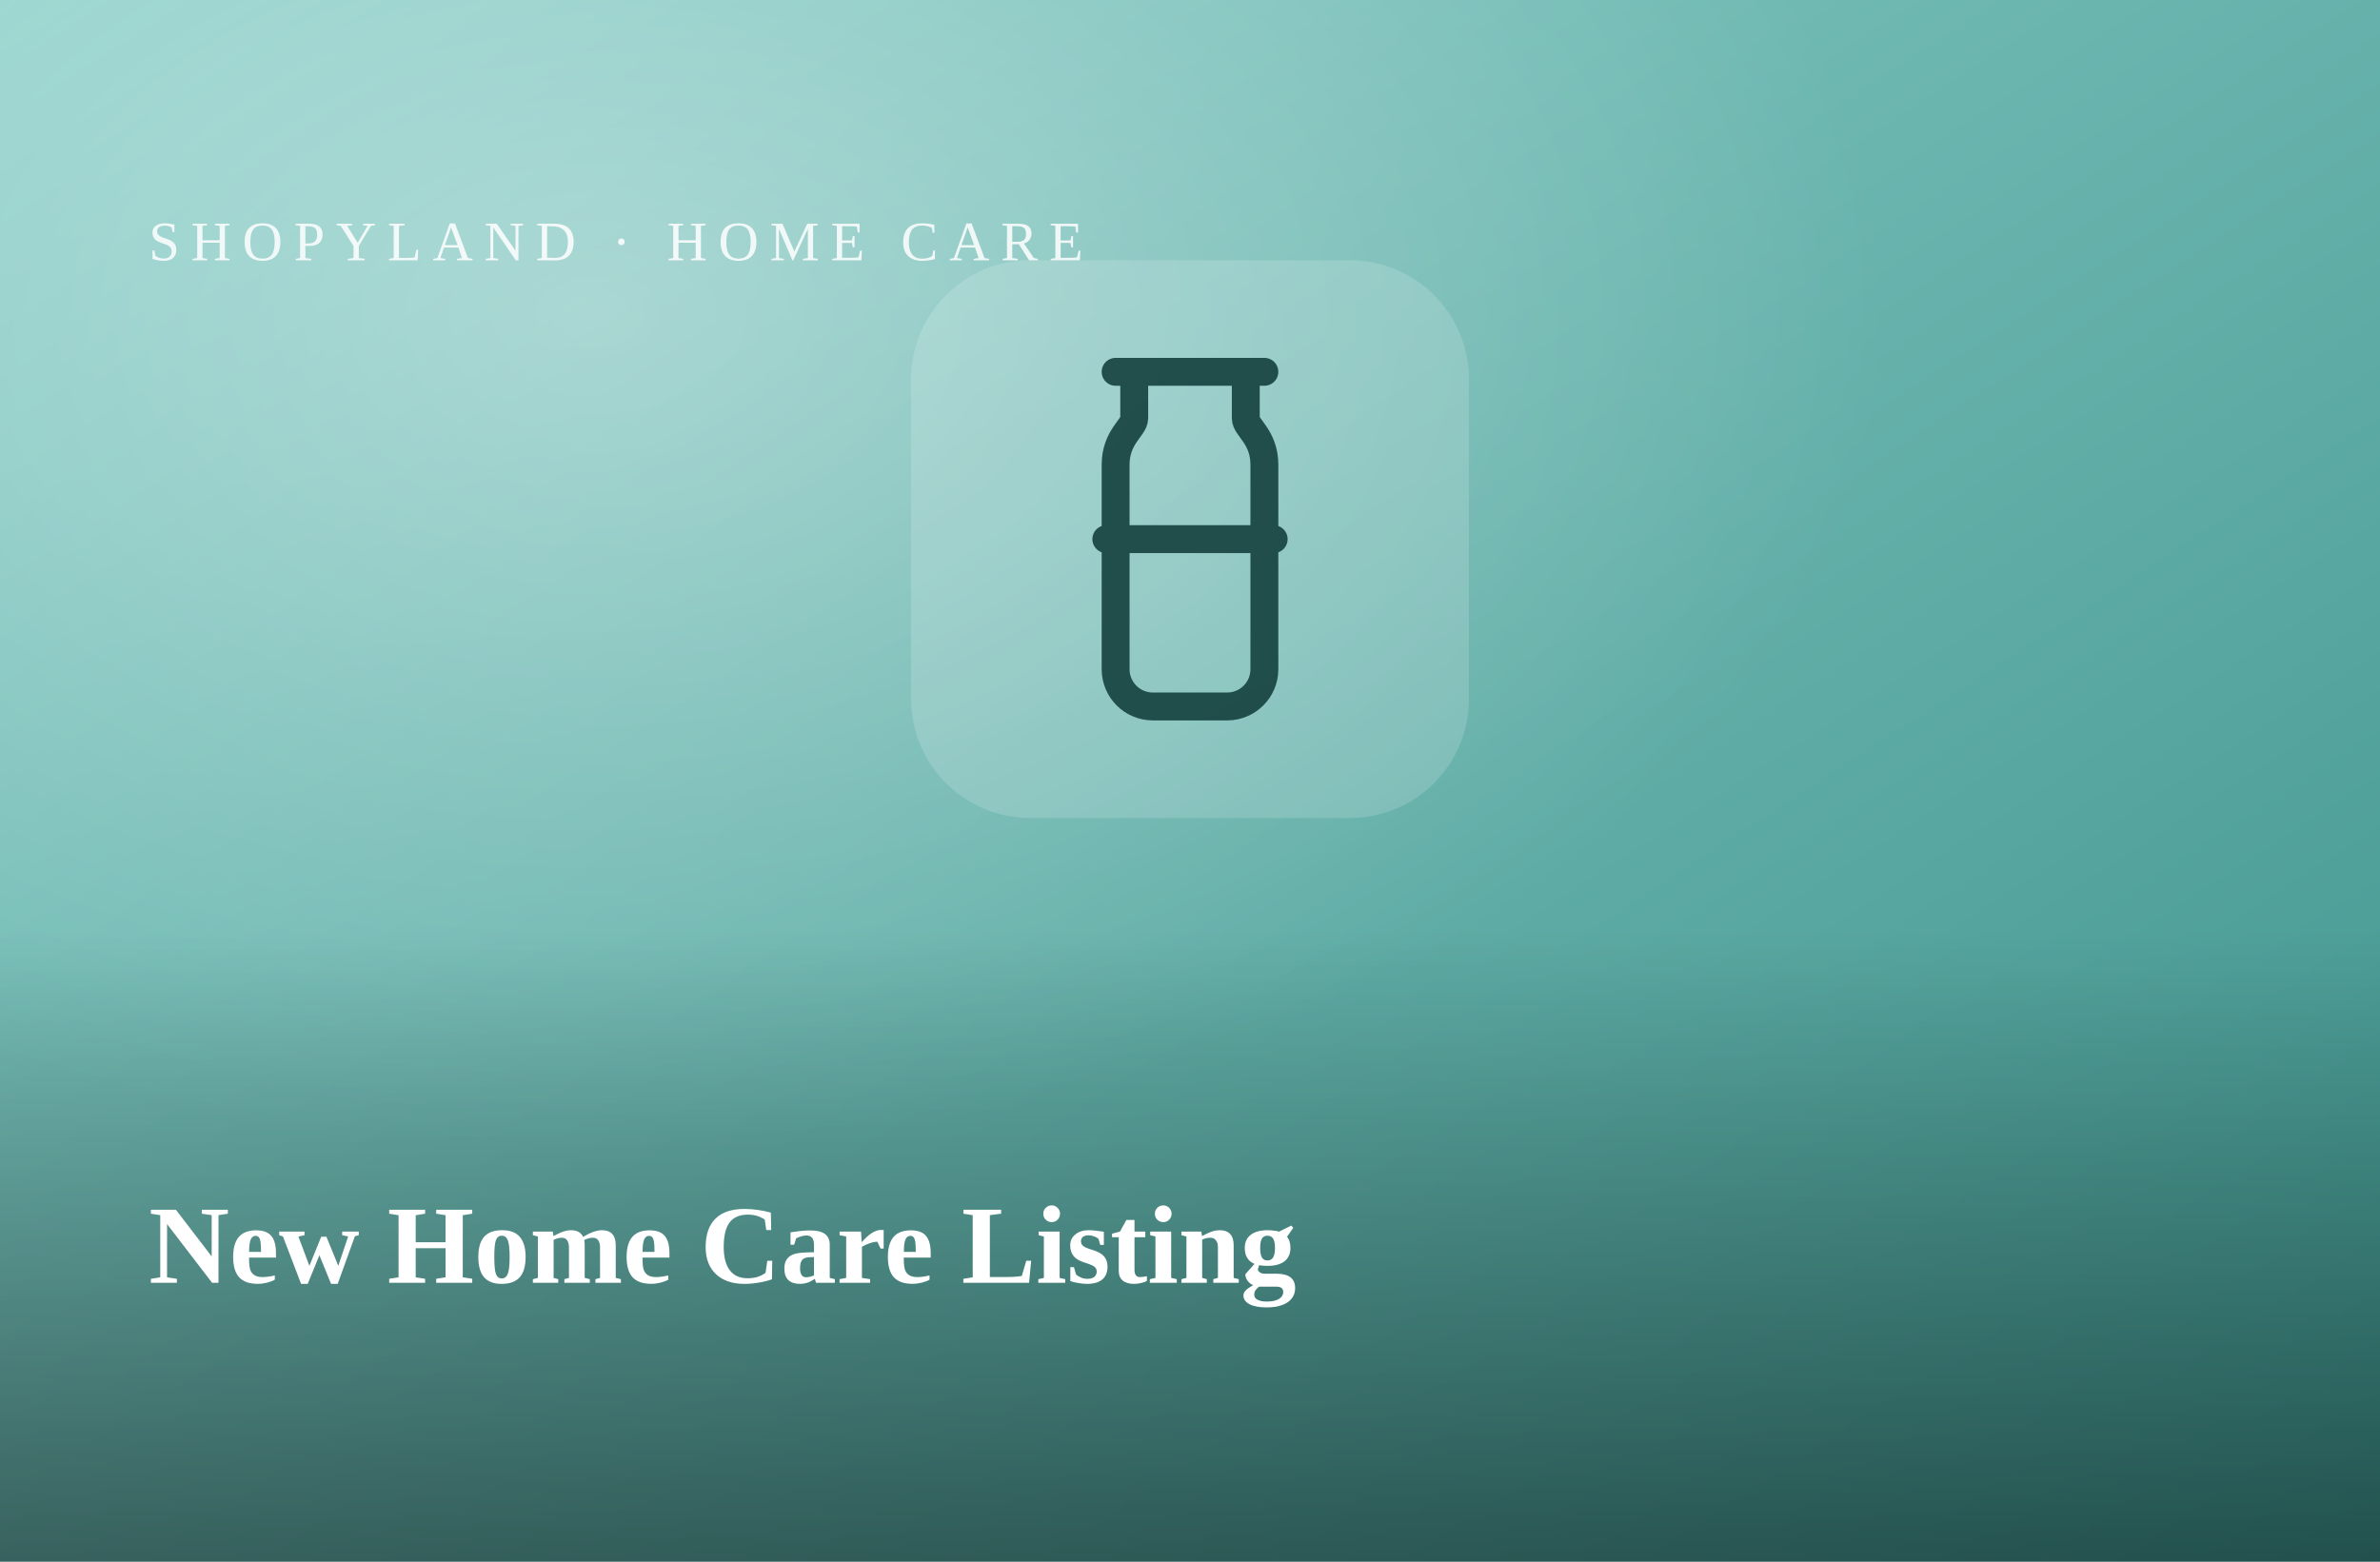
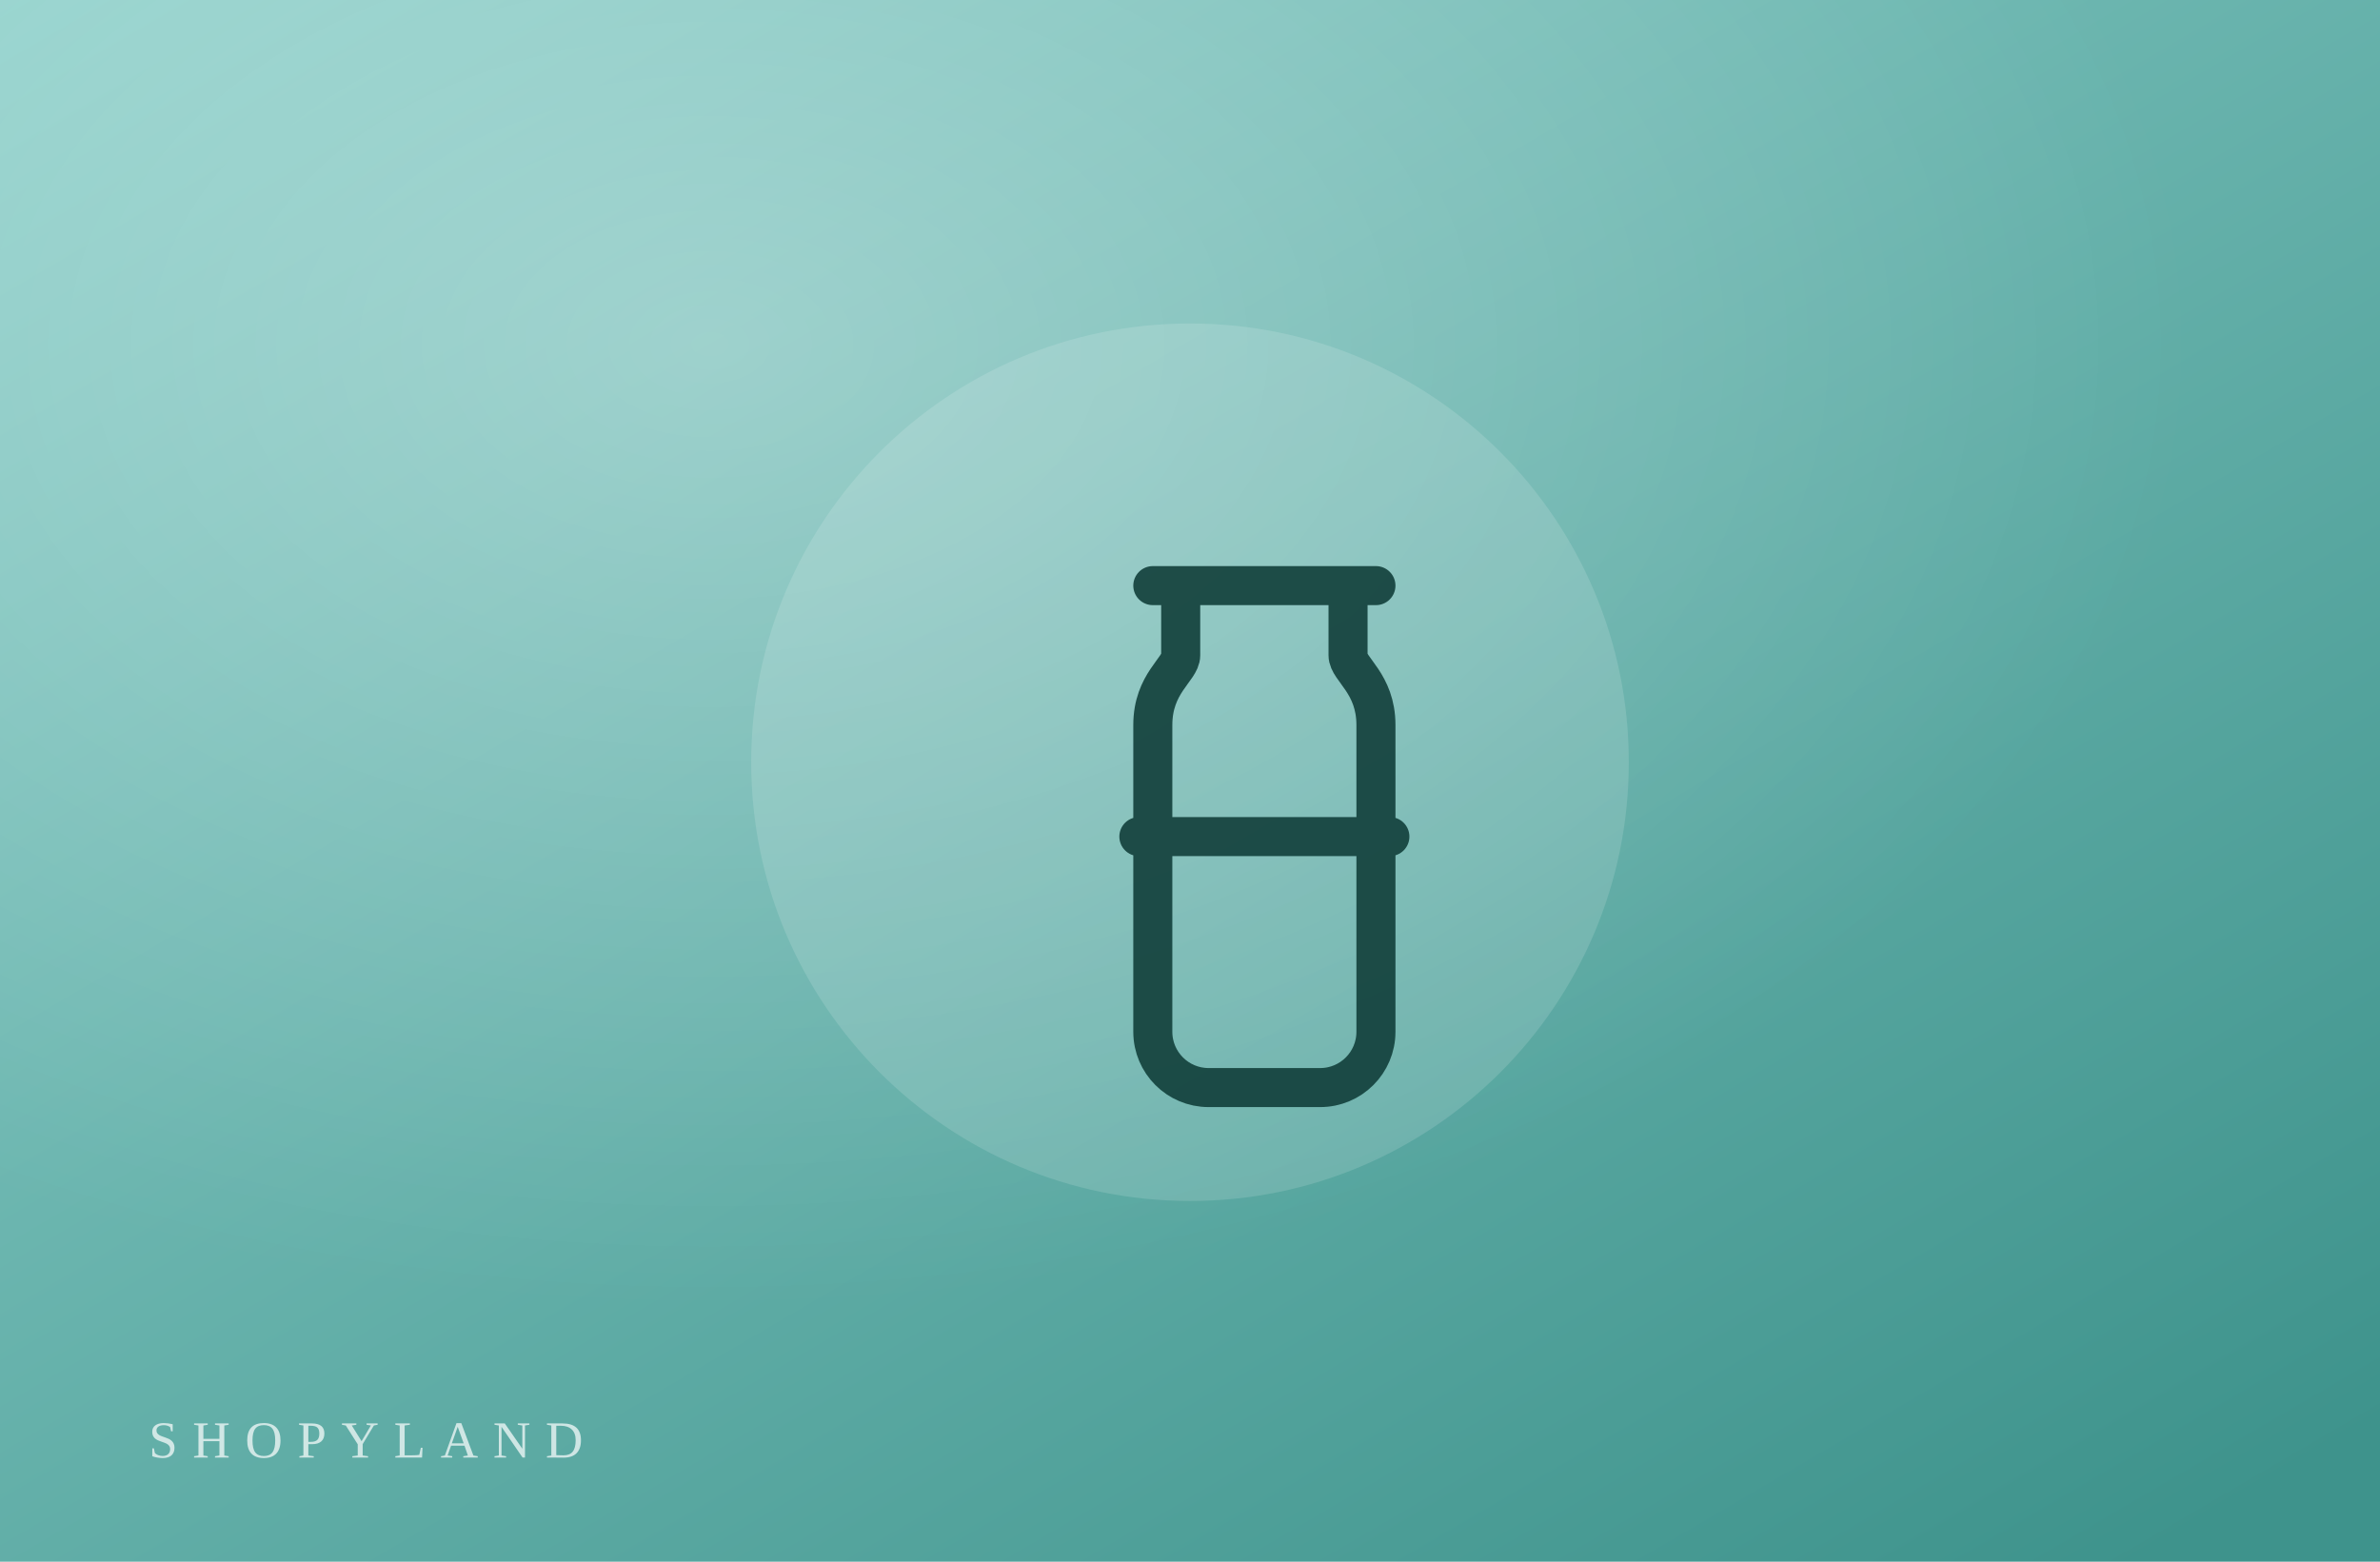
<svg xmlns="http://www.w3.org/2000/svg" viewBox="0 0 640 420" width="640" height="420">
  <defs>
-     <linearGradient id="bg" x1="0" y1="0" x2="1" y2="1">
+     <linearGradient id="bg" x1="0" y1="0" x2="0.9" y2="1">
      <stop offset="0" stop-color="#8ED0CA" />
      <stop offset="1" stop-color="#3E938C" />
    </linearGradient>
-     <radialGradient id="hl" cx="0.25" cy="0.2" r="0.9">
-       <stop offset="0" stop-color="#ffffff" stop-opacity="0.35" />
-       <stop offset="0.6" stop-color="#ffffff" stop-opacity="0" />
+     <radialGradient id="hl" cx="0.3" cy="0.22" r="0.95">
+       <stop offset="0" stop-color="#ffffff" stop-opacity="0.28" />
+       <stop offset="0.65" stop-color="#ffffff" stop-opacity="0" />
    </radialGradient>
-     <linearGradient id="scrim" x1="0" y1="0" x2="0" y2="1">
-       <stop offset="0" stop-color="#000" stop-opacity="0" />
-       <stop offset="1" stop-color="#000" stop-opacity="0.45" />
-     </linearGradient>
  </defs>
  <rect width="640" height="420" fill="url(#bg)" />
  <rect width="640" height="420" fill="url(#hl)" />
-   <rect x="245" y="70" width="150" height="150" rx="32" fill="#ffffff" fill-opacity="0.16" />
-   <g transform="translate(260 85) scale(5)" fill="none" stroke="#14413D" stroke-opacity="0.9" stroke-width="1.5" stroke-linecap="round" stroke-linejoin="round">
+   <circle cx="320" cy="205" r="118" fill="#ffffff" fill-opacity="0.14" />
+   <g transform="translate(250 135) scale(7.5)" fill="none" stroke="#14413D" stroke-opacity="0.92" stroke-width="1.4" stroke-linecap="round" stroke-linejoin="round">
    <path d="M8 3h8M9 3v2.5C9 6 8 6.5 8 8v11a2 2 0 0 0 2 2h4a2 2 0 0 0 2-2V8c0-1.5-1-2-1-2.5V3M7.5 12h9" />
  </g>
-   <rect x="0" y="250" width="640" height="170" fill="url(#scrim)" />
-   <text x="40" y="70" font-family="Georgia, 'Times New Roman', serif" font-size="15" letter-spacing="3" fill="#ffffff" fill-opacity="0.85">SHOPYLAND · HOME CARE</text>
-   <text x="40" y="345" font-family="Georgia, 'Times New Roman', serif" font-weight="bold" font-size="30" fill="#ffffff">
-     <tspan x="40" dy="0">New Home Care Listing</tspan>
-   </text>
+   <text x="40" y="392" font-family="Georgia, 'Times New Roman', serif" font-size="14" letter-spacing="4" fill="#ffffff" fill-opacity="0.7">SHOPYLAND</text>
</svg>
